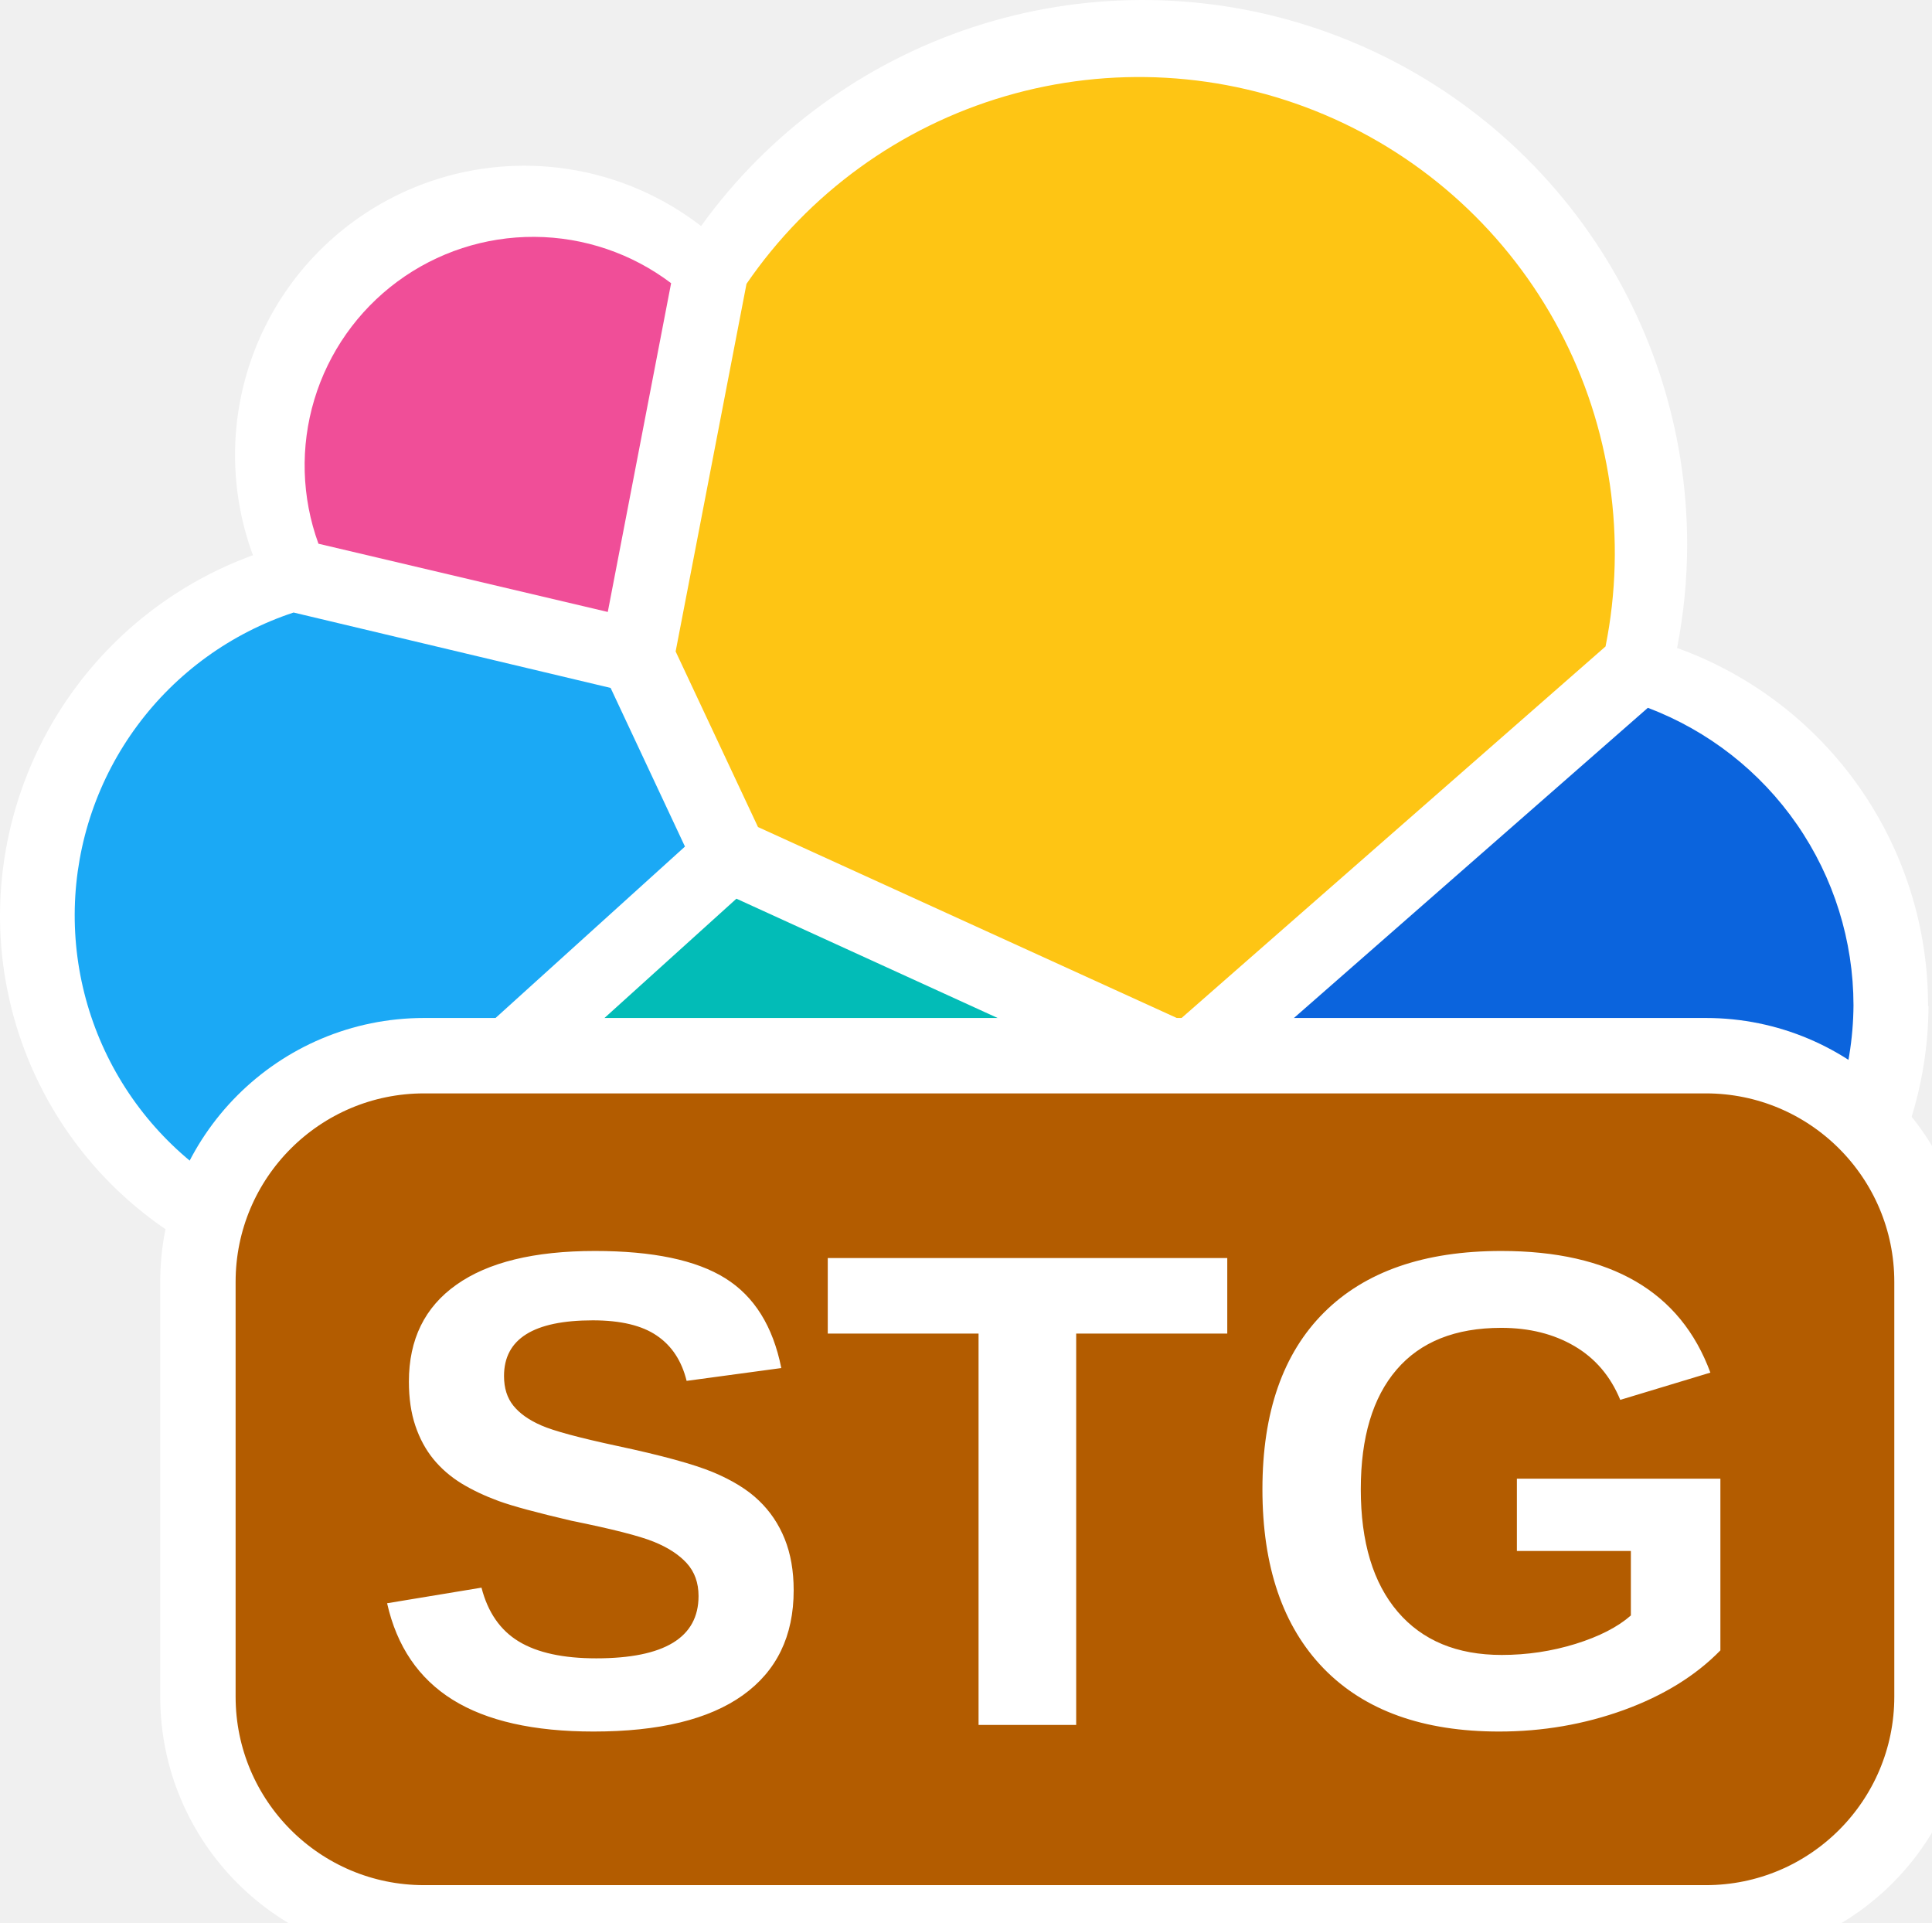
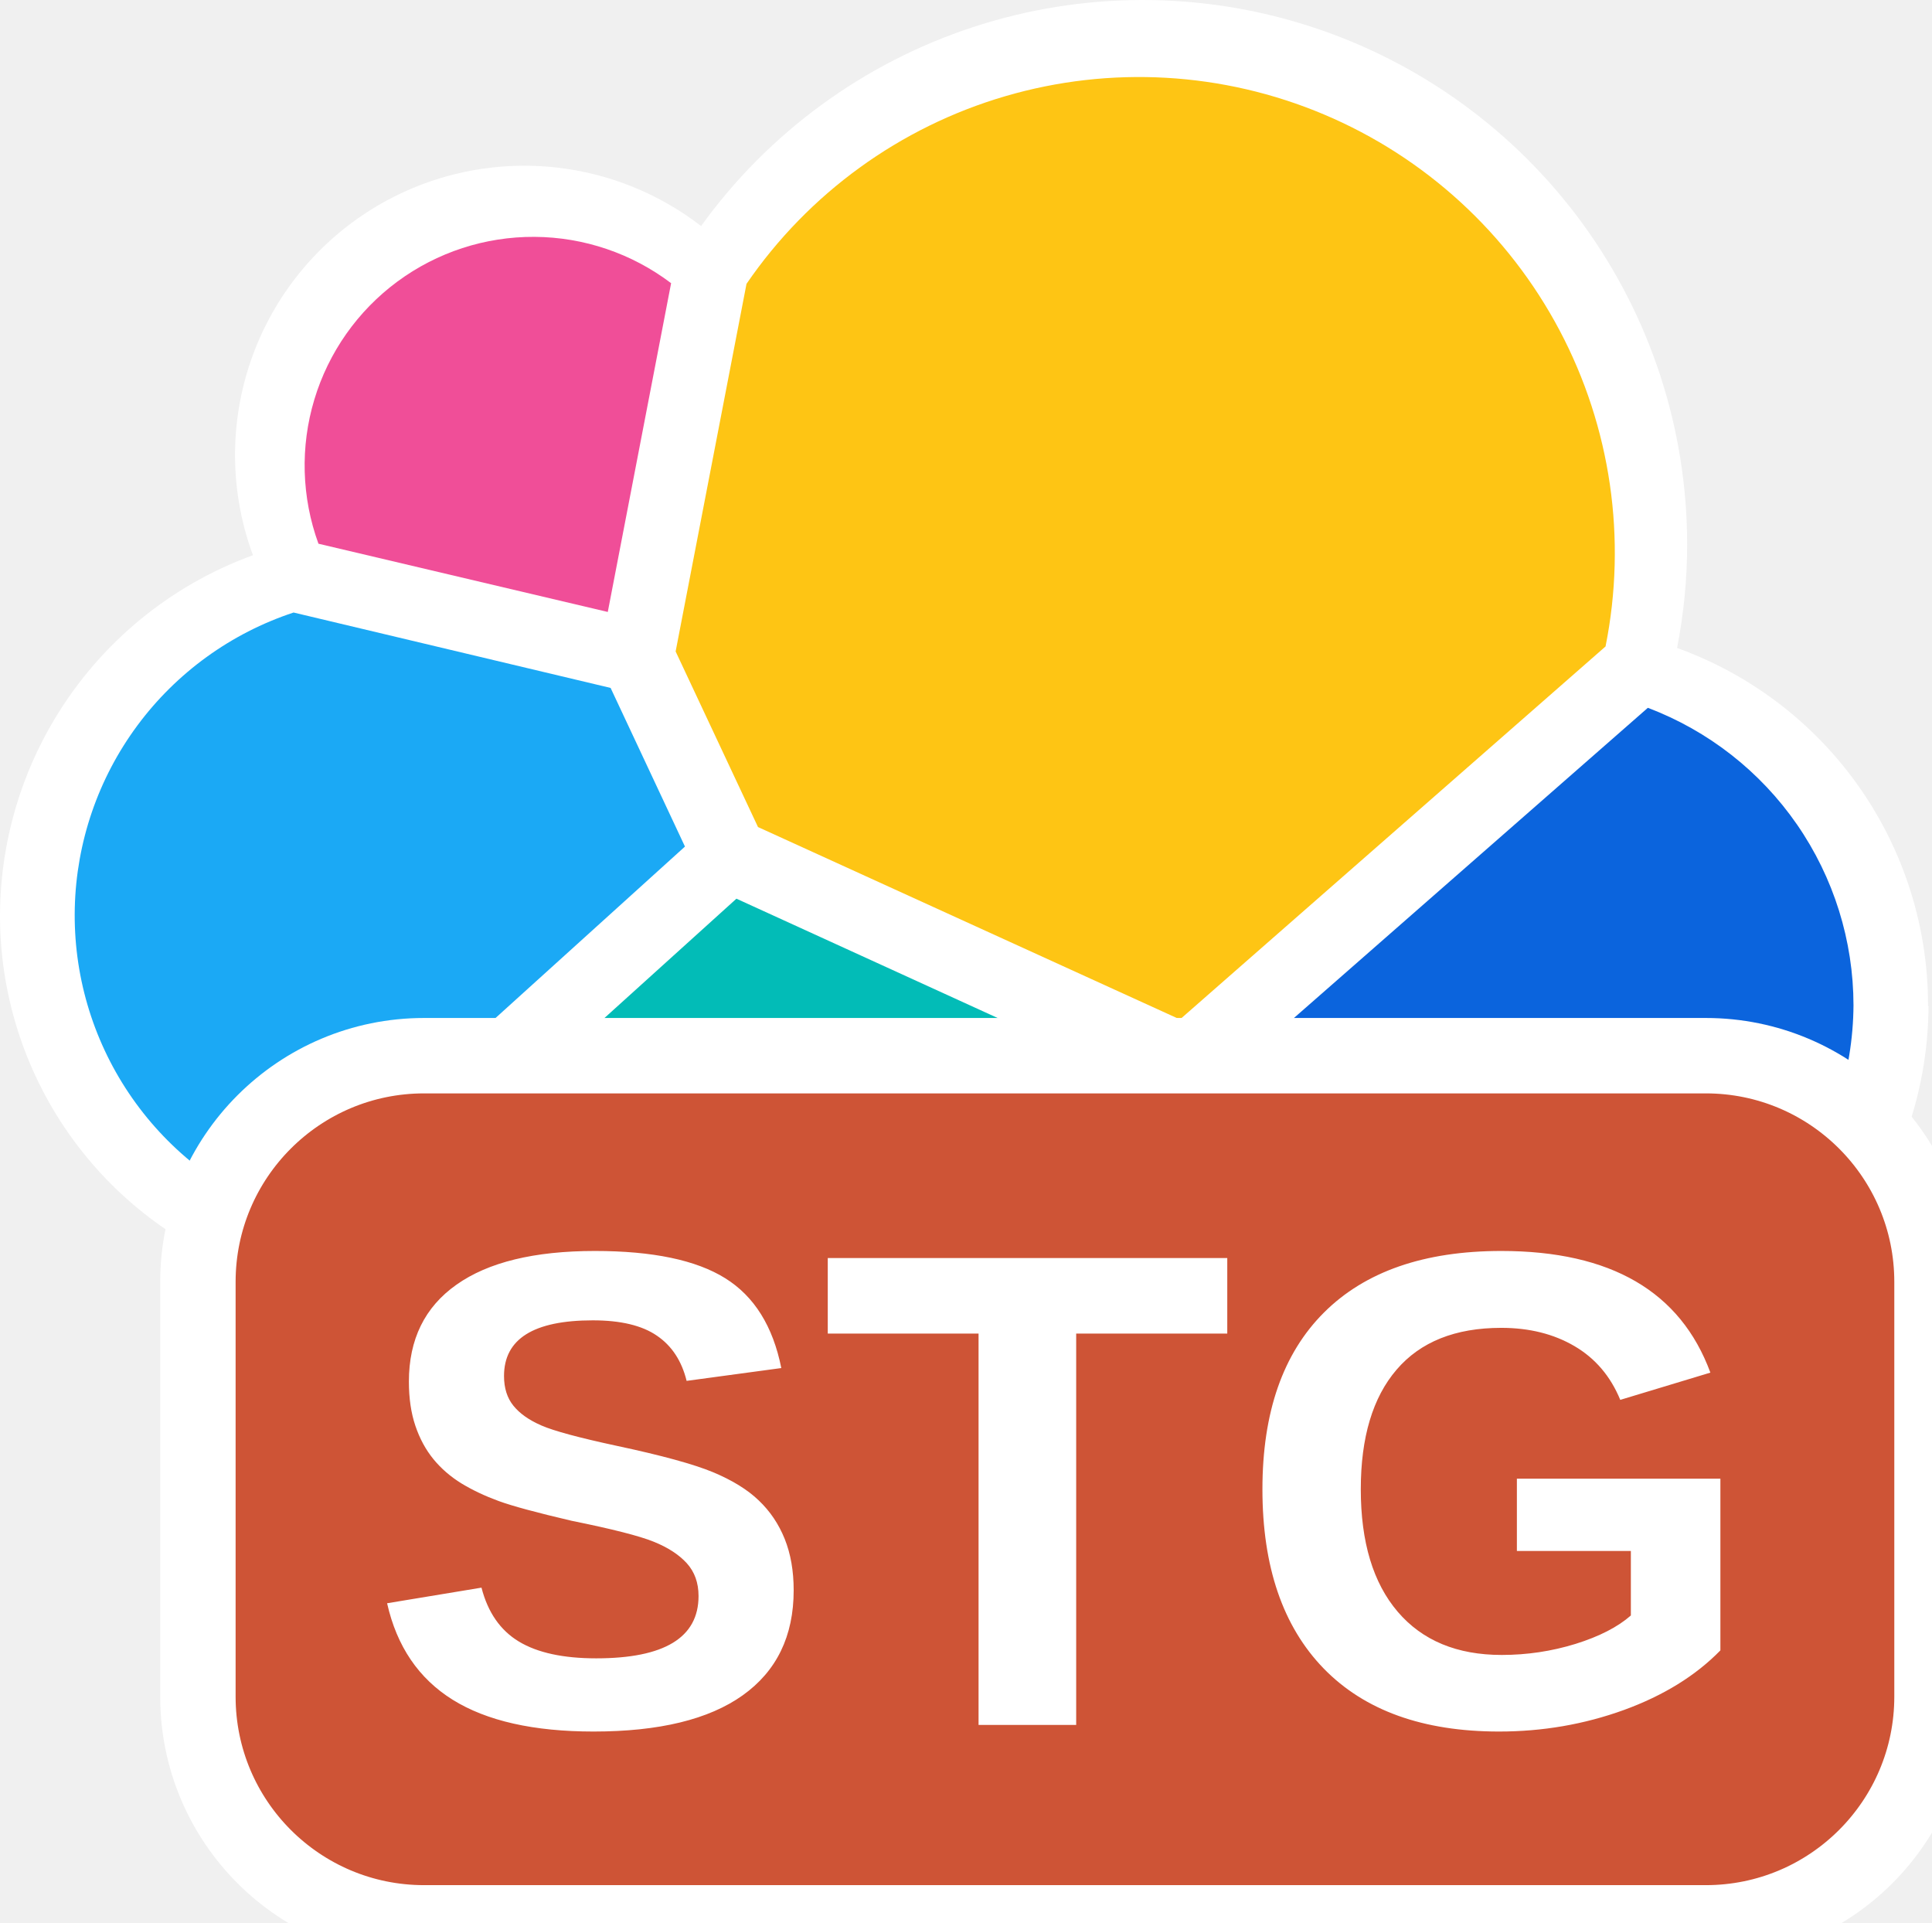
<svg xmlns="http://www.w3.org/2000/svg" width="205" height="204" viewBox="0 0 205 204" fill="none">
  <g>
    <path d="M204.58 106.744C204.603 98.436 202.056 90.326 197.289 83.523C192.521 76.72 185.766 71.558 177.95 68.744C178.661 65.12 179.02 61.436 179.02 57.744C179.015 45.528 175.137 33.629 167.945 23.755C160.752 13.882 150.615 6.542 138.99 2.791C127.365 -0.96 114.849 -0.929 103.242 2.878C91.636 6.686 81.534 14.075 74.39 23.984C69.118 19.911 62.664 17.665 56.002 17.584C49.341 17.504 42.834 19.593 37.464 23.536C32.095 27.479 28.154 33.063 26.237 39.443C24.321 45.824 24.532 52.654 26.84 58.904C19.015 61.753 12.249 66.929 7.451 73.736C2.653 80.543 0.053 88.656 0 96.984C-0.033 105.33 2.527 113.48 7.326 120.309C12.125 127.138 18.927 132.307 26.79 135.104C25.168 143.453 25.412 152.057 27.506 160.301C29.601 168.544 33.492 176.222 38.903 182.784C44.314 189.347 51.109 194.631 58.802 198.258C66.495 201.885 74.895 203.765 83.4 203.764C92.556 203.772 101.581 201.59 109.722 197.402C117.863 193.213 124.884 187.138 130.2 179.684C135.455 183.802 141.912 186.091 148.588 186.201C155.264 186.312 161.793 184.238 167.181 180.295C172.569 176.353 176.522 170.758 178.437 164.362C180.352 157.965 180.125 151.119 177.79 144.864C185.623 142.013 192.394 136.832 197.193 130.016C201.992 123.201 204.587 115.079 204.63 106.744" fill="white" />
    <path d="M80.43 87.744L125.2 108.154L170.36 68.584C172.647 57.175 170.923 45.326 165.48 35.042C160.036 24.758 151.208 16.669 140.487 12.145C129.767 7.62 117.813 6.937 106.647 10.212C95.482 13.486 85.79 20.516 79.21 30.114L71.69 69.114L80.43 87.744Z" fill="#FEC514" />
    <path d="M34.1 135.154C31.769 146.616 33.479 158.533 38.94 168.877C44.401 179.221 53.276 187.355 64.056 191.896C74.836 196.436 86.856 197.103 98.072 193.783C109.288 190.463 119.009 183.36 125.581 173.684L133.031 134.844L123.031 115.844L78.141 95.344L34.1 135.154Z" fill="#02BCB7" />
    <path d="M33.79 57.684L64.49 64.924L71.21 30.044C67.036 26.884 61.952 25.16 56.717 25.129C51.481 25.098 46.377 26.762 42.166 29.873C37.955 32.983 34.864 37.373 33.354 42.386C31.844 47.398 31.997 52.765 33.79 57.684Z" fill="#F04E98" />
    <path d="M31.151 64.984C24.518 67.175 18.727 71.364 14.57 76.978C10.414 82.591 8.096 89.353 7.935 96.335C7.774 103.318 9.778 110.179 13.671 115.978C17.564 121.777 23.157 126.229 29.68 128.724L72.68 89.814L64.79 72.984L31.151 64.984Z" fill="#1BA9F5" />
    <path d="M133.44 173.684C137.012 176.435 141.284 178.128 145.77 178.572C150.256 179.016 154.777 178.191 158.818 176.193C162.859 174.195 166.259 171.103 168.63 167.269C171.001 163.434 172.248 159.012 172.23 154.504C172.243 151.636 171.749 148.789 170.77 146.094L140.12 138.924L133.44 173.684Z" fill="#9ADC30" />
    <path d="M139.68 130.894L173.43 138.784C180.166 136.513 186.025 132.197 190.191 126.437C194.357 120.678 196.622 113.762 196.67 106.654C196.664 99.801 194.573 93.112 190.676 87.475C186.779 81.838 181.259 77.52 174.85 75.094L130.72 113.764L139.68 130.894Z" fill="#0B64DD" />
  </g>
-   <rect x="21" y="112" width="184" height="92" rx="24" fill="#B35C00" stroke="#fff" stroke-width="8" />
+   <rect x="21" y="112" width="184" height="92" rx="24" fill="#CE5436" stroke="#fff" stroke-width="8" />
  <text x="113" y="183" text-anchor="middle" font-family="Arial, Helvetica, sans-serif" font-weight="700" font-size="72" fill="#fff">STG</text>
</svg>
